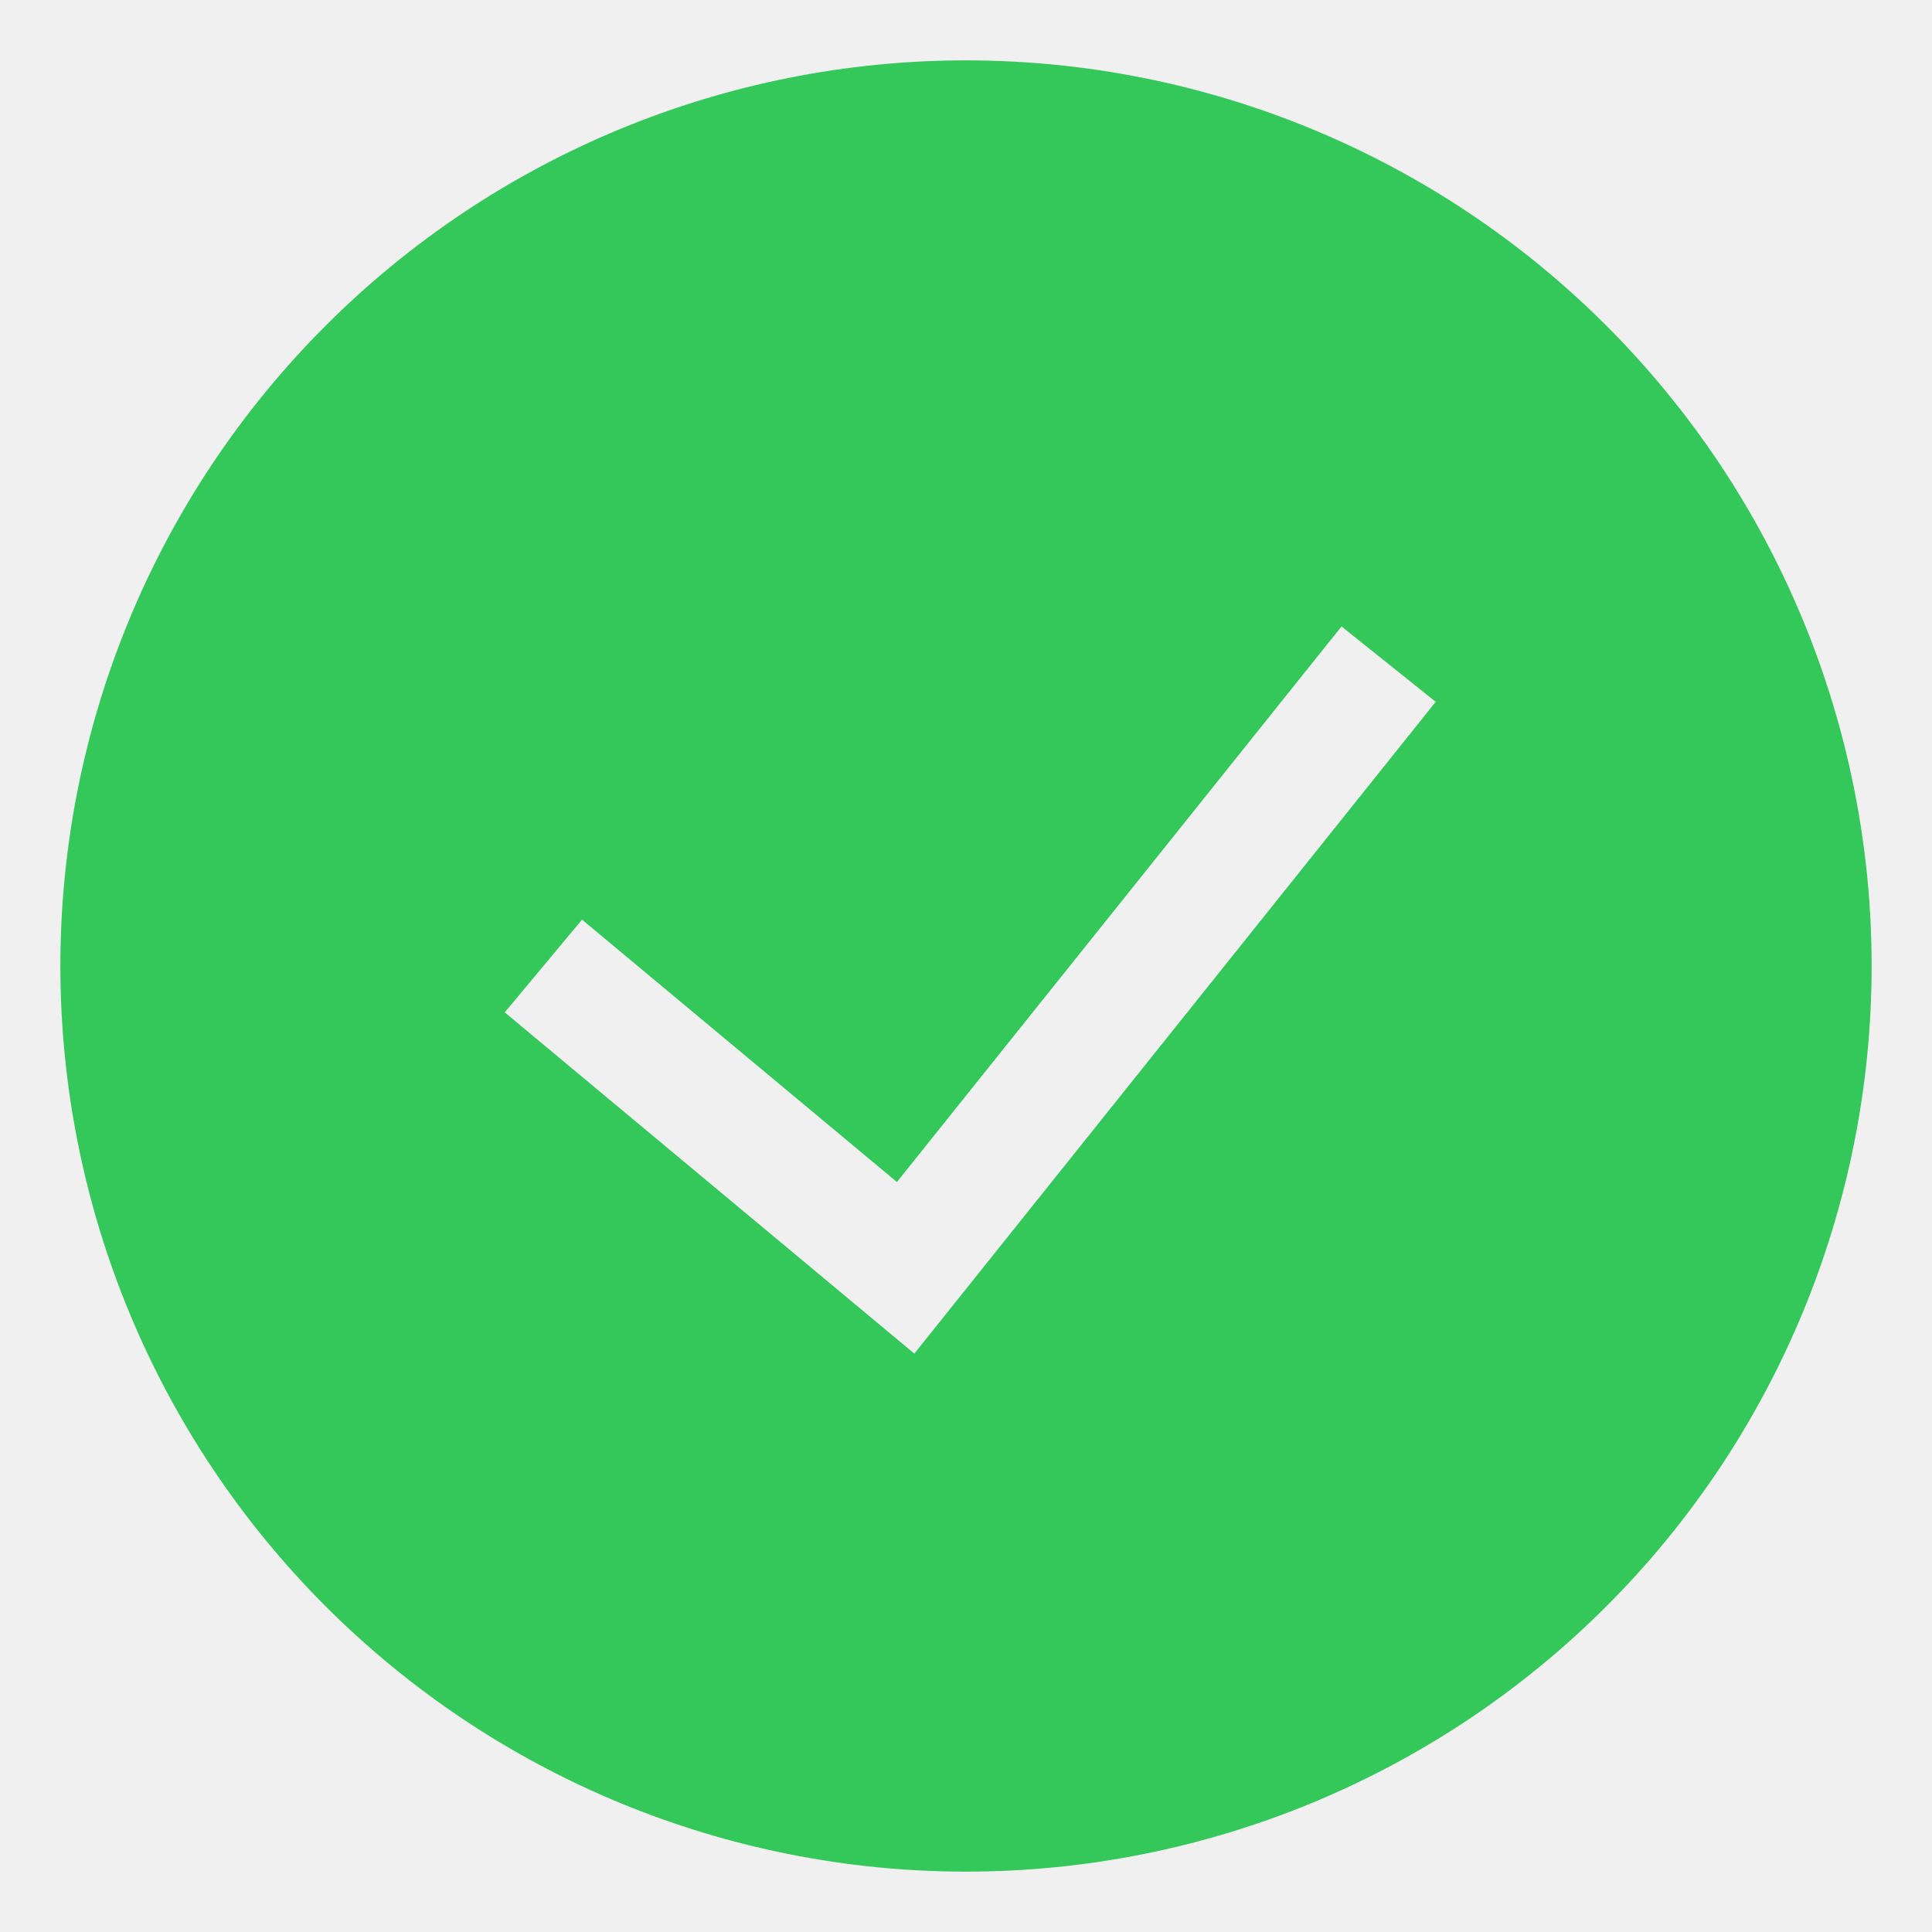
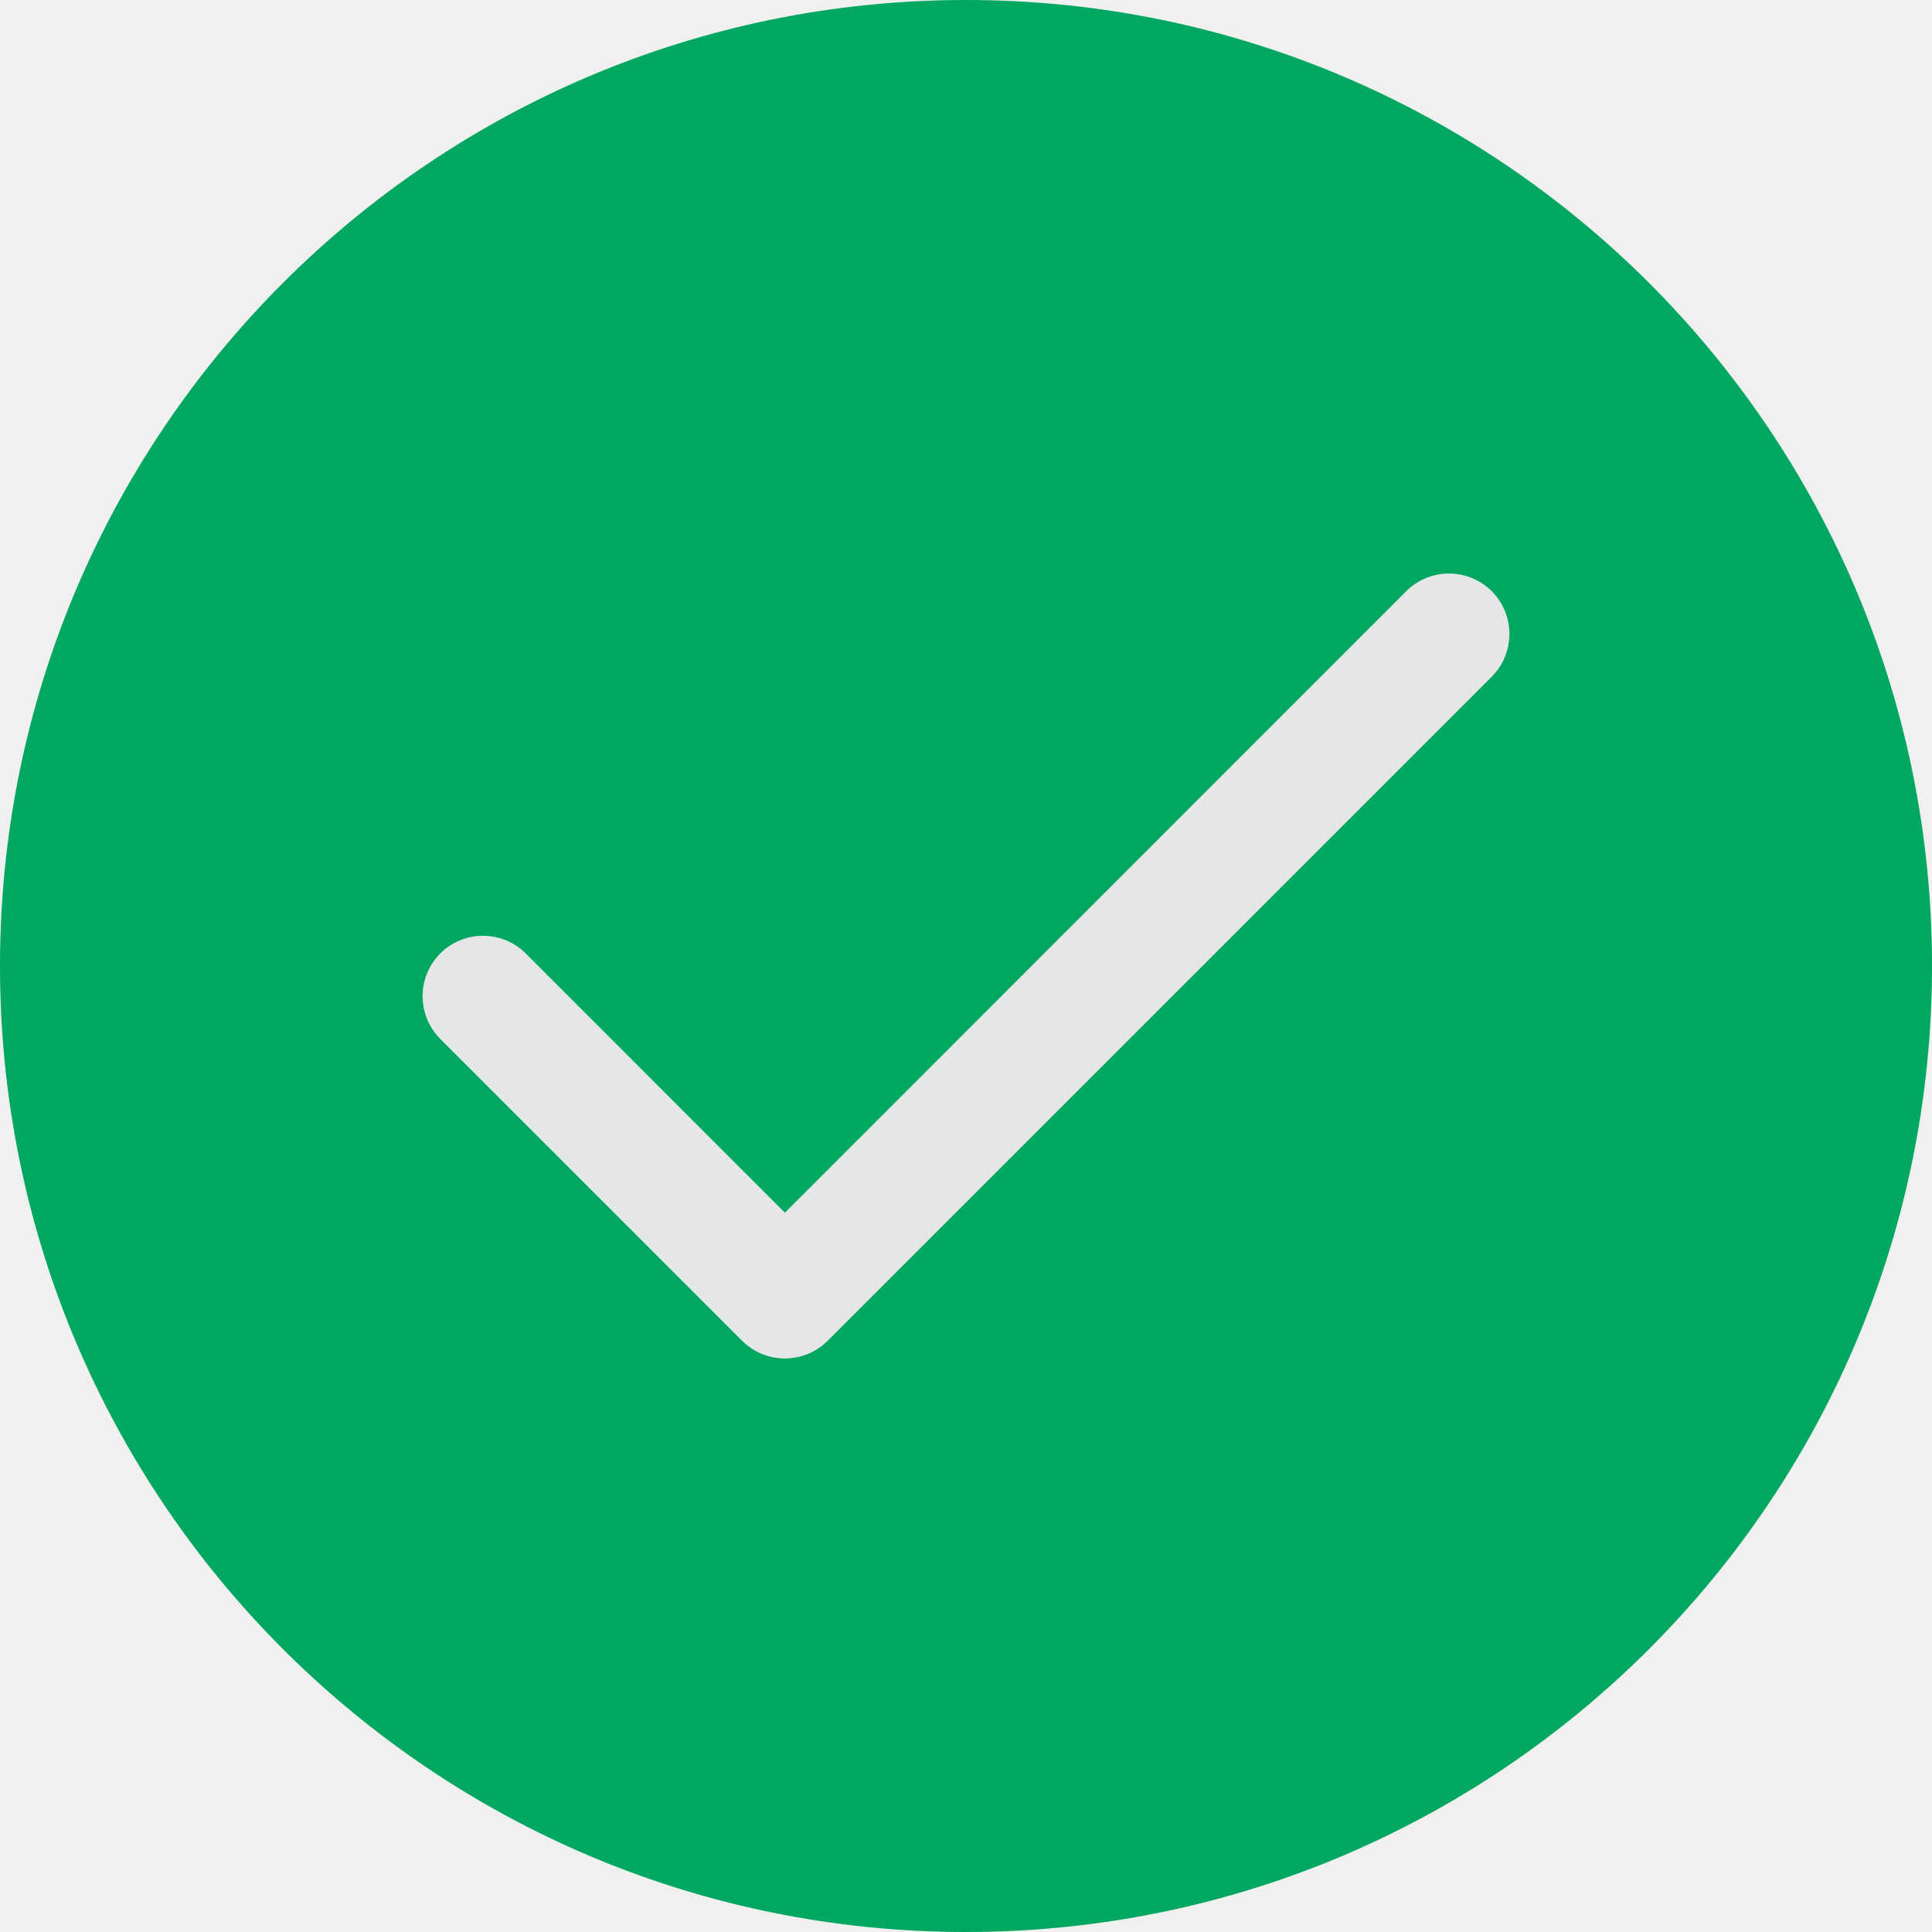
<svg xmlns="http://www.w3.org/2000/svg" width="16" height="16" viewBox="0 0 16 16" fill="none">
-   <g clip-path="url(#clip0_1049_4714)">
-     <path fill-rule="evenodd" clip-rule="evenodd" d="M0.5 8C0.5 6.011 1.29 4.103 2.697 2.697C4.103 1.29 6.011 0.5 8 0.5C9.989 0.5 11.897 1.29 13.303 2.697C14.71 4.103 15.5 6.011 15.5 8C15.5 9.989 14.71 11.897 13.303 13.303C11.897 14.71 9.989 15.5 8 15.5C6.011 15.5 4.103 14.71 2.697 13.303C1.29 11.897 0.5 9.989 0.5 8ZM7.572 11.21L11.89 5.812L11.11 5.188L7.428 9.789L4.82 7.616L4.18 8.384L7.572 11.21Z" fill="#34C759" />
-   </g>
-   <defs>
-     <clipPath id="clip0_1049_4714">
-       <rect width="15" height="15" fill="white" transform="translate(0.5 0.5)" />
-     </clipPath>
-   </defs>
+   <rect width="16" height="16" rx="8" fill="#00A761" />
+   <path fill-rule="evenodd" clip-rule="evenodd" d="M12.354 4.896C12.549 5.092 12.549 5.408 12.354 5.604L6.854 11.104C6.658 11.299 6.342 11.299 6.146 11.104L3.646 8.604C3.451 8.408 3.451 8.092 3.646 7.896C3.842 7.701 4.158 7.701 4.354 7.896L6.5 10.043L11.646 4.896C11.842 4.701 12.158 4.701 12.354 4.896Z" fill="#E4E6E8" />
</svg>
